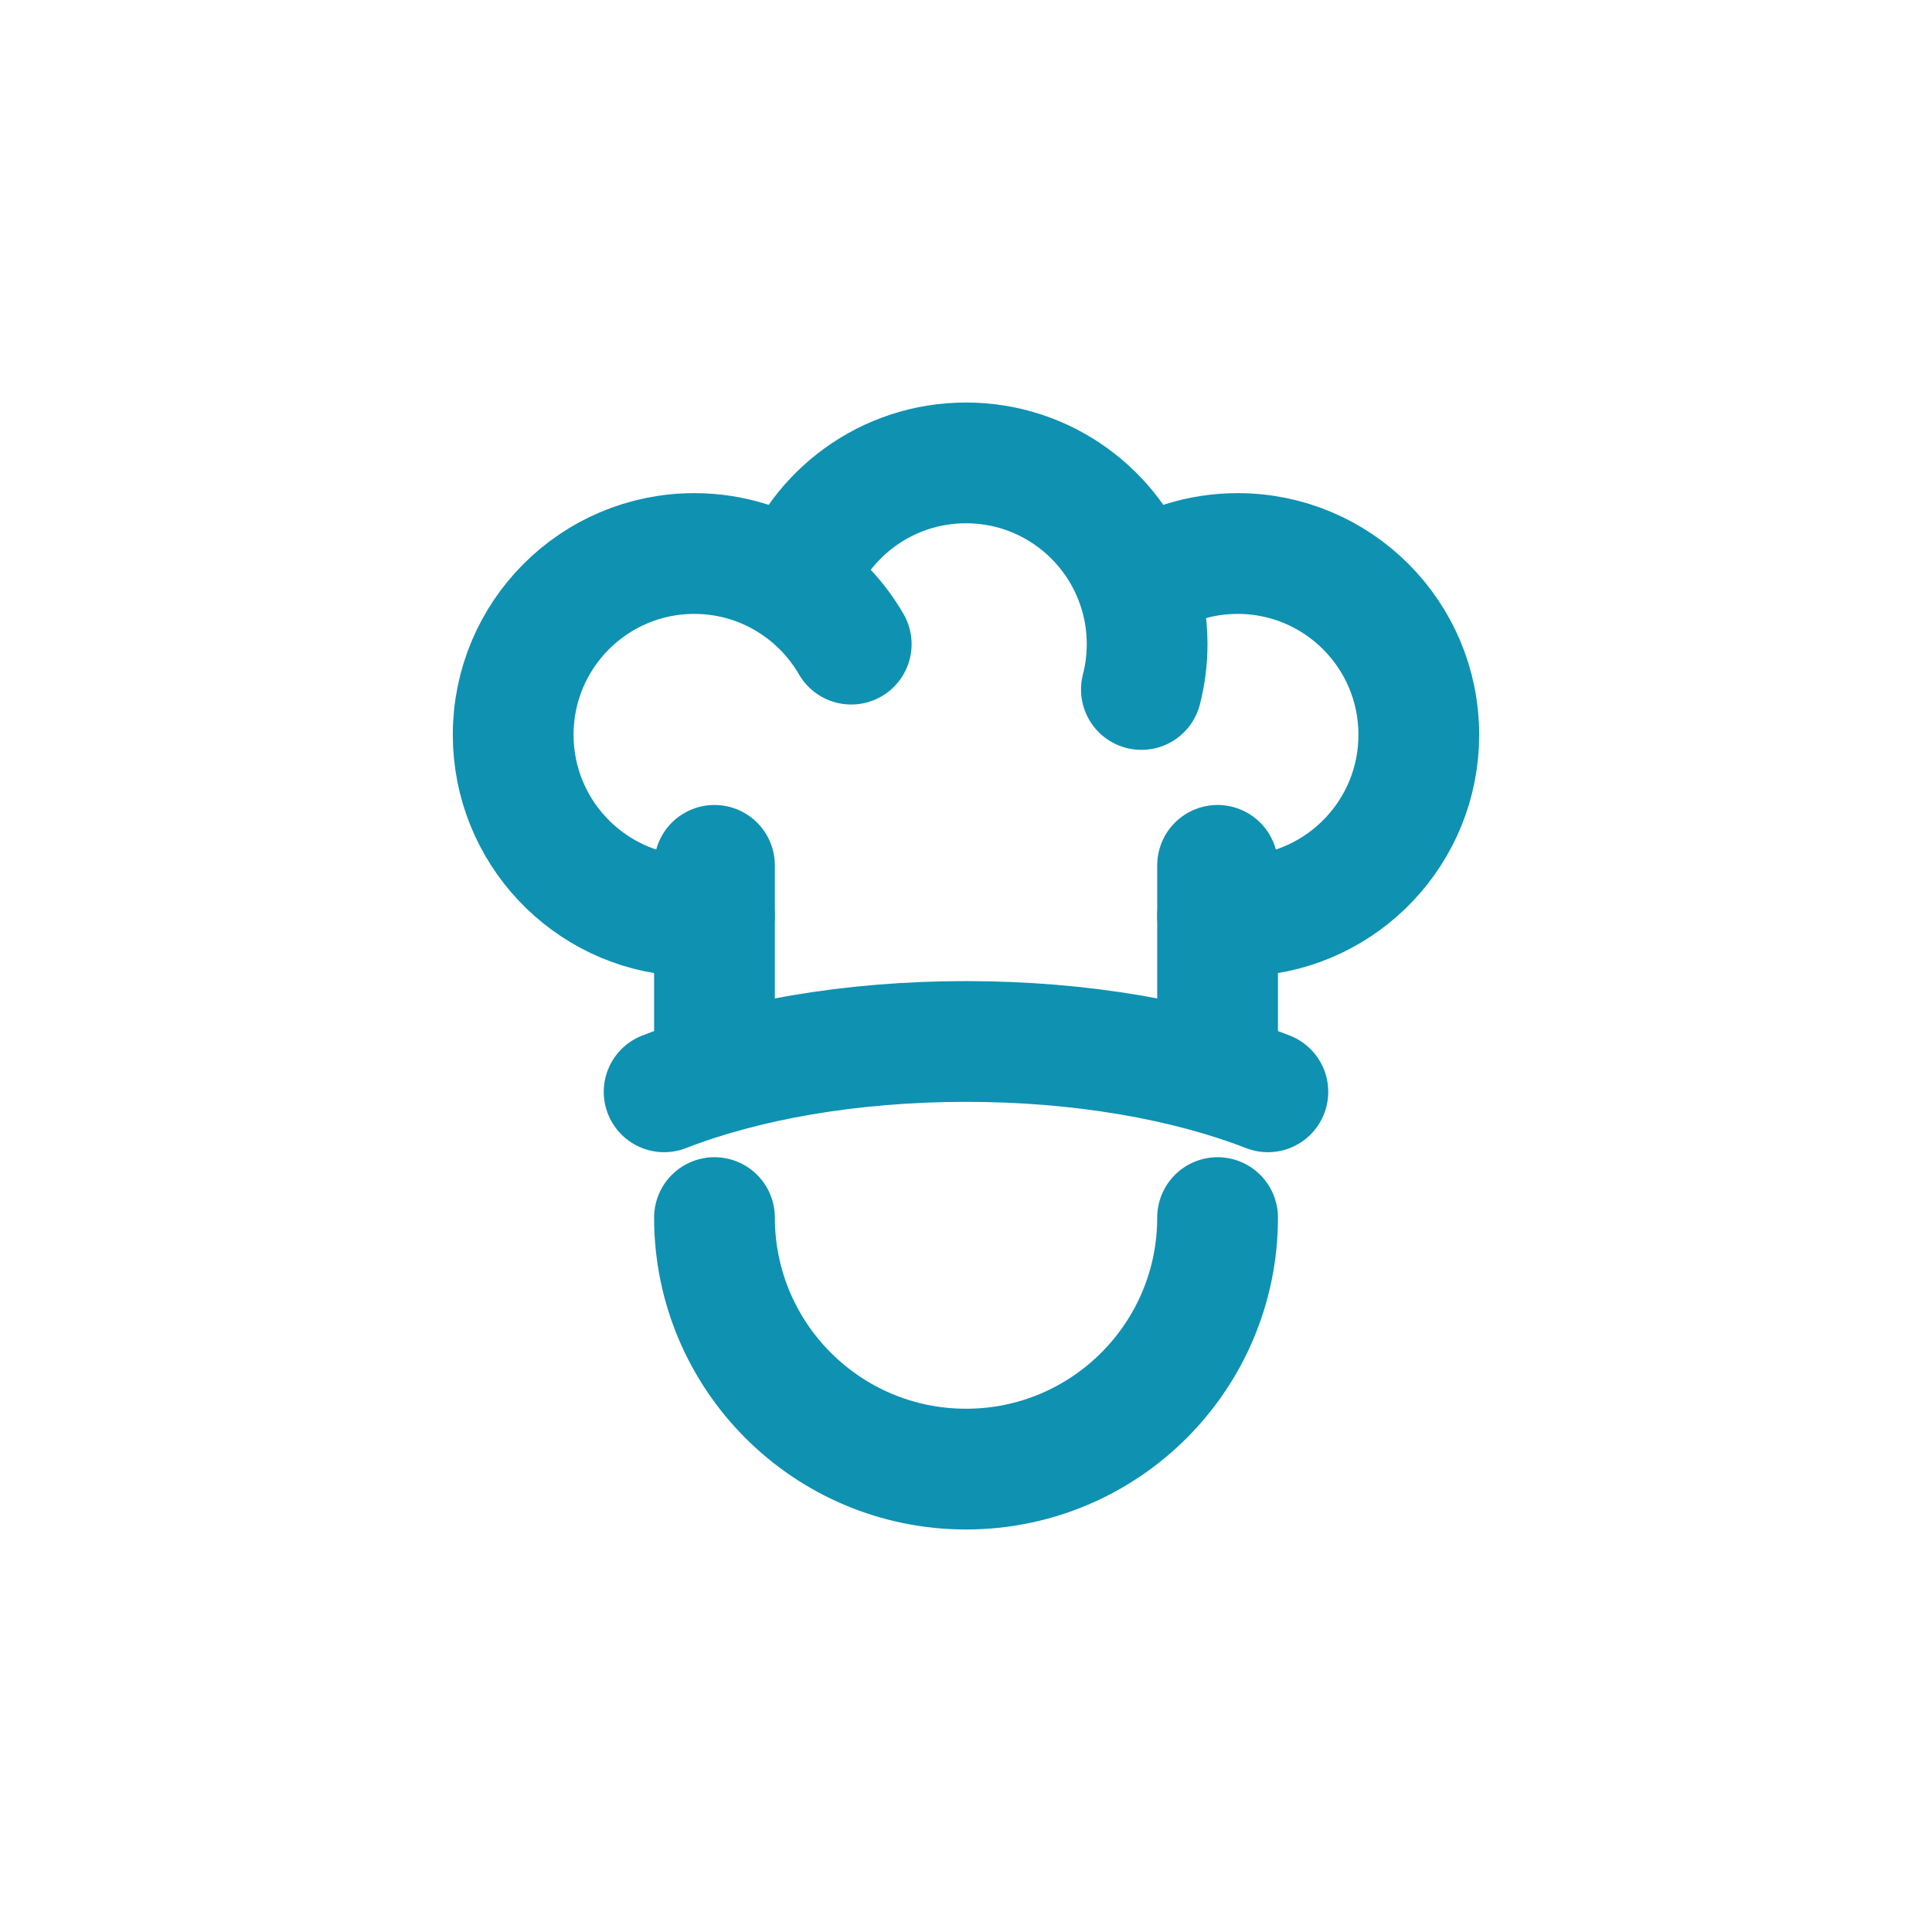
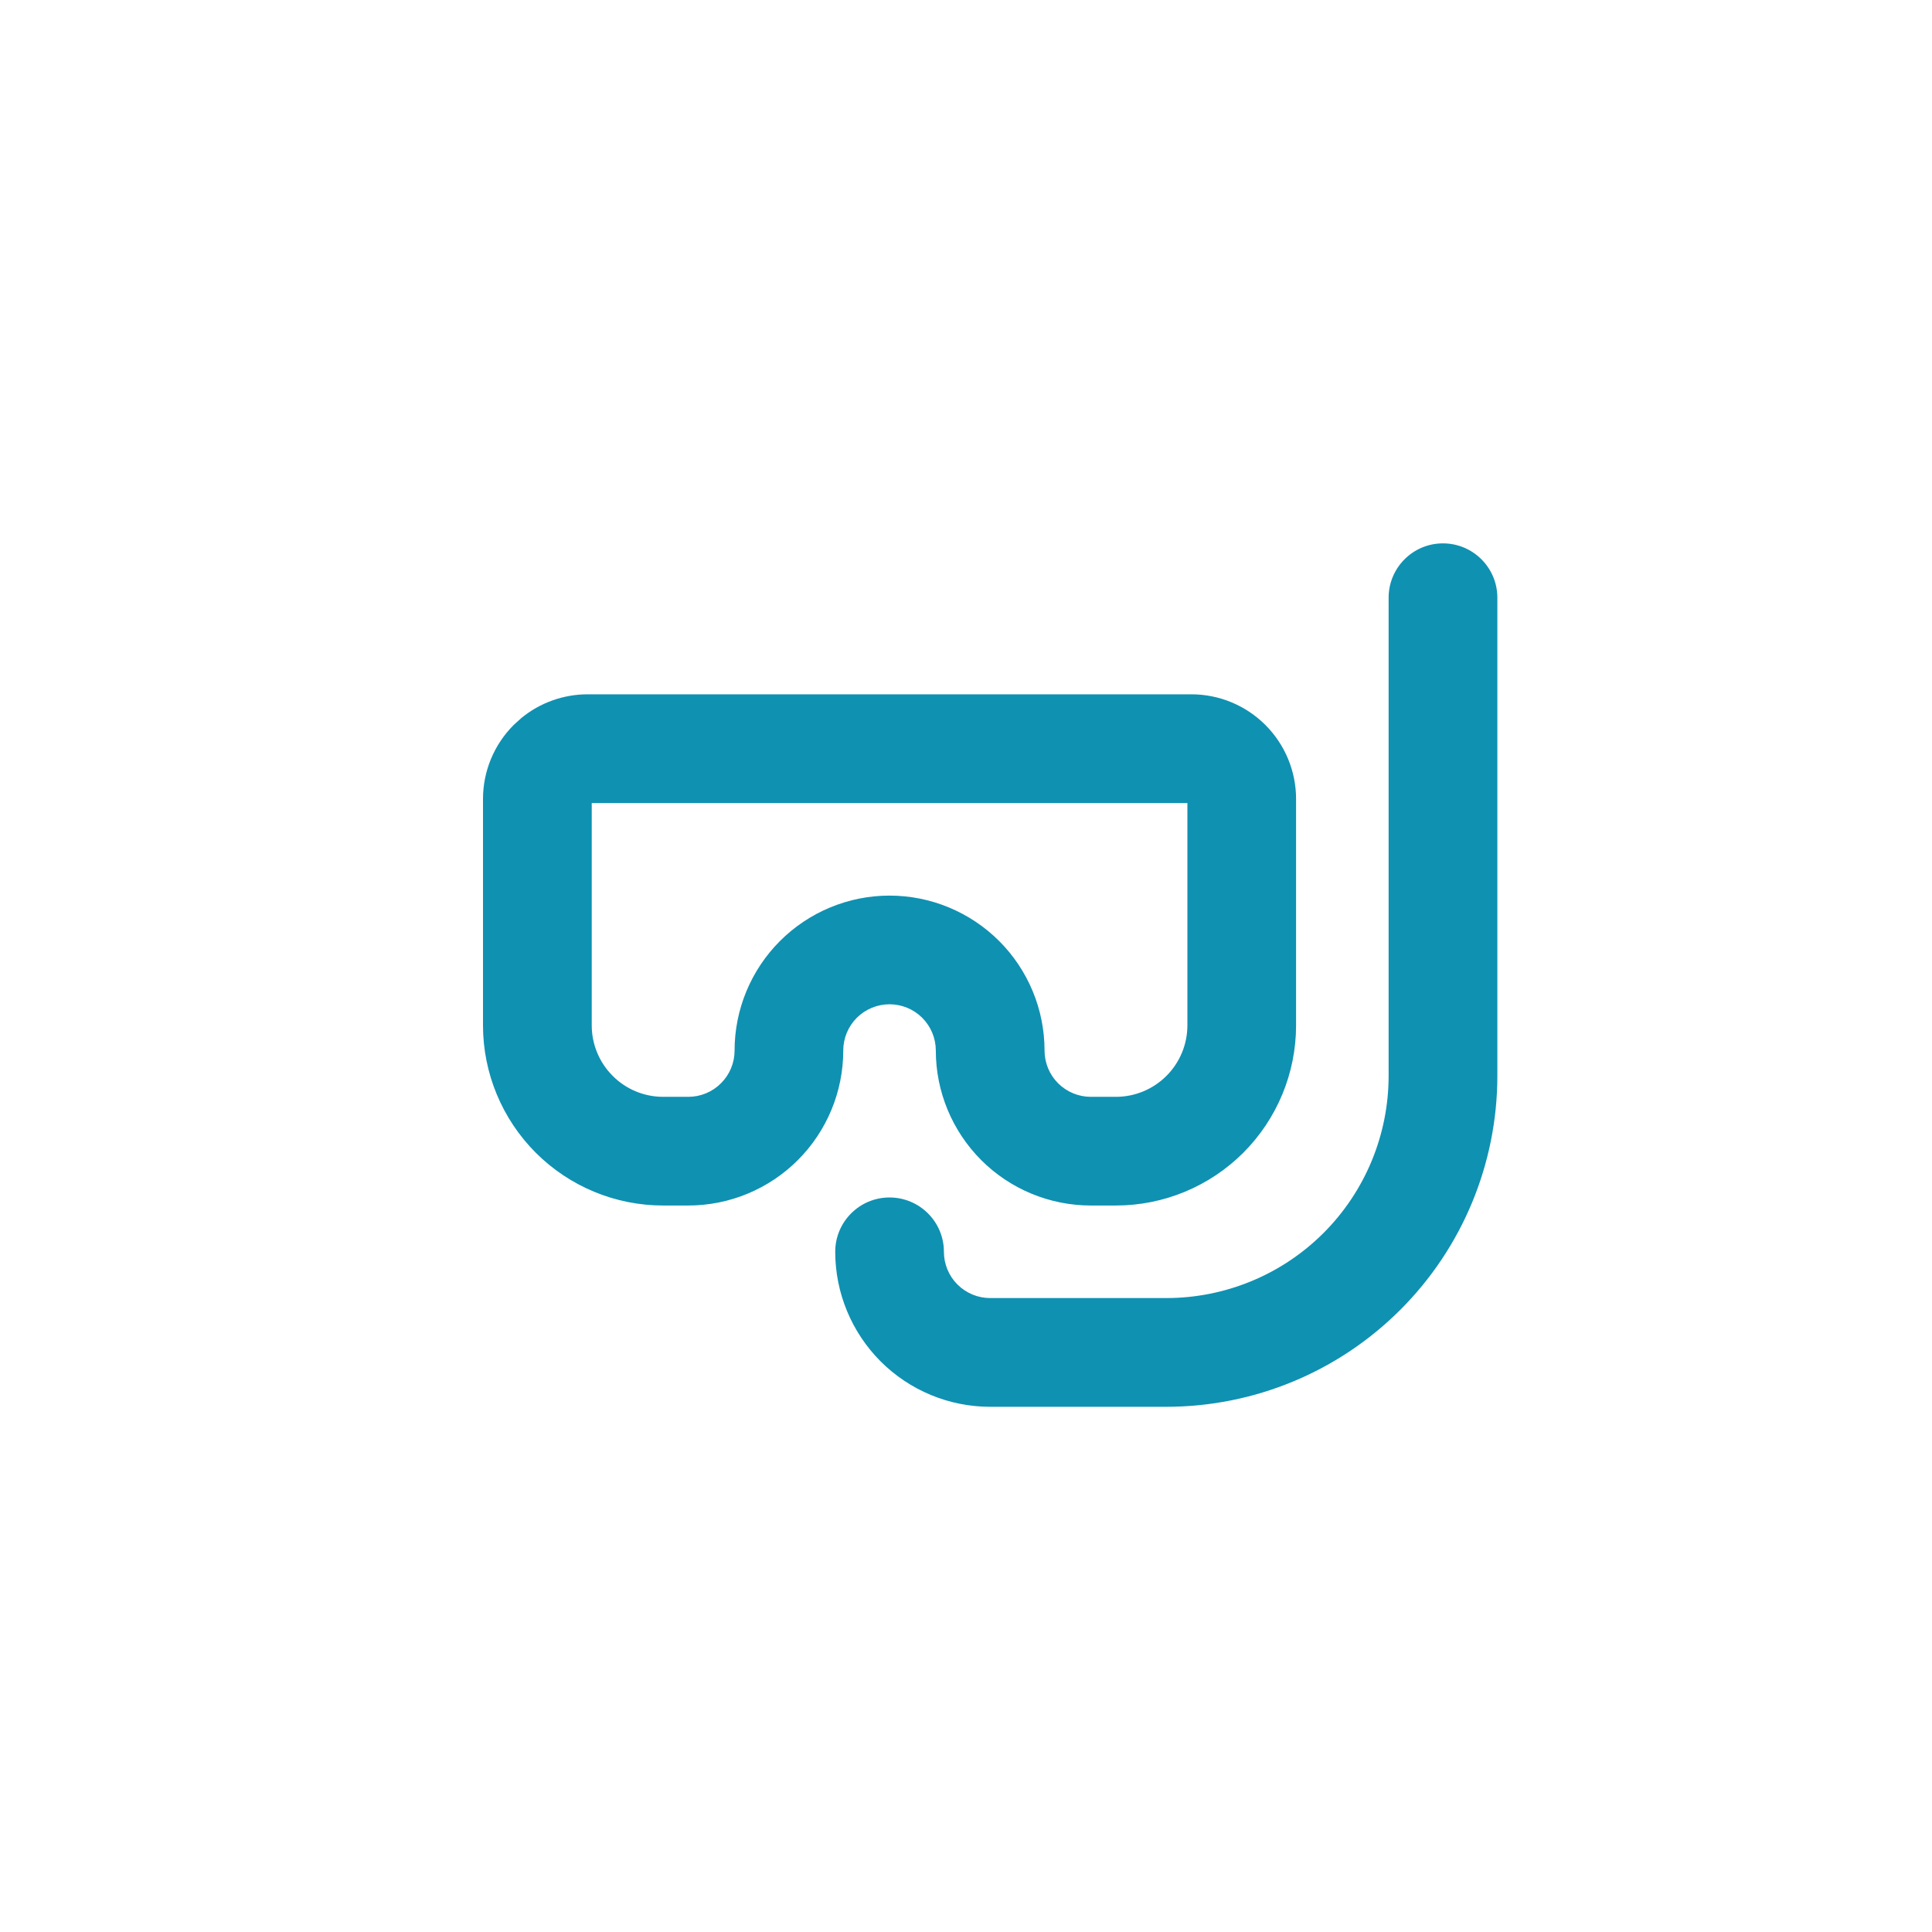
<svg xmlns="http://www.w3.org/2000/svg" width="32" height="32" viewBox="0 0 32 32" fill="none">
-   <path d="M18.831 9.675C19.309 9.355 19.883 9.168 20.5 9.168C22.157 9.168 23.5 10.512 23.5 12.17C23.5 13.765 22.257 15.07 20.688 15.167H20.167M18.831 9.675C18.422 8.505 17.309 7.667 16 7.667C14.691 7.667 13.579 8.505 13.168 9.675M18.831 9.675C18.941 9.986 19 10.32 19 10.669C19 10.928 18.967 11.18 18.905 11.42M14.099 10.669C13.868 10.271 13.549 9.93 13.168 9.675M13.168 9.675C12.691 9.355 12.117 9.168 11.5 9.168C9.843 9.168 8.5 10.512 8.5 12.17C8.5 13.765 9.743 15.07 11.312 15.167H11.833" stroke="#0F91B2" stroke-width="2" stroke-linecap="round" stroke-linejoin="round" />
-   <path d="M20.167 17.667V14.333M11.834 17.667V14.333" stroke="#0F91B2" stroke-width="2" stroke-linecap="round" />
-   <path d="M21 18.084C19.668 17.565 17.917 17.25 16 17.25C14.083 17.25 12.332 17.565 11 18.084" stroke="#0F91B2" stroke-width="2" stroke-linecap="round" />
-   <path d="M20.167 20.167C20.167 22.468 18.302 24.333 16.001 24.333C13.7 24.333 11.834 22.468 11.834 20.167" stroke="#0F91B2" stroke-width="2" stroke-linecap="round" />
+   <path d="M23 17.817V9.9C23 9.403 23.403 9 23.9 9C24.397 9 24.801 9.403 24.801 9.9V17.817C24.801 19.271 24.223 20.666 23.194 21.694C22.166 22.723 20.771 23.301 19.317 23.301H16.4C15.72 23.301 15.067 23.03 14.586 22.549C14.105 22.067 13.834 21.414 13.834 20.733C13.834 20.237 14.237 19.834 14.733 19.834C15.23 19.834 15.634 20.236 15.634 20.733C15.634 20.937 15.715 21.132 15.858 21.275C16.002 21.419 16.197 21.5 16.4 21.5H19.317C20.294 21.5 21.231 21.113 21.922 20.422C22.613 19.731 23 18.794 23 17.817ZM19.667 16.983V13.301H9.801V16.983C9.801 17.297 9.926 17.598 10.148 17.82C10.369 18.042 10.67 18.167 10.983 18.167H11.4C11.604 18.167 11.799 18.086 11.942 17.942C12.086 17.799 12.167 17.604 12.167 17.4C12.167 16.72 12.438 16.067 12.919 15.586C13.4 15.105 14.053 14.834 14.733 14.834C15.414 14.834 16.067 15.105 16.549 15.586C17.03 16.067 17.301 16.72 17.301 17.4C17.301 17.604 17.382 17.799 17.525 17.942C17.669 18.086 17.864 18.167 18.067 18.167H18.483C18.797 18.167 19.098 18.042 19.32 17.82C19.542 17.598 19.667 17.297 19.667 16.983ZM21.467 16.983C21.467 17.775 21.152 18.533 20.593 19.093C20.033 19.652 19.275 19.967 18.483 19.967H18.067C17.387 19.967 16.733 19.696 16.252 19.215C15.771 18.733 15.5 18.081 15.5 17.4C15.5 17.197 15.419 17.002 15.275 16.858C15.132 16.715 14.937 16.634 14.733 16.634C14.53 16.634 14.335 16.715 14.191 16.858C14.048 17.002 13.967 17.197 13.967 17.4C13.967 18.081 13.696 18.733 13.215 19.215C12.733 19.696 12.081 19.967 11.4 19.967H10.983C10.192 19.967 9.433 19.652 8.874 19.093C8.315 18.533 8 17.774 8 16.983V13.233C8 12.774 8.183 12.333 8.508 12.008L8.635 11.893C8.943 11.64 9.331 11.5 9.733 11.5H19.733C20.193 11.5 20.634 11.683 20.959 12.008C21.284 12.333 21.467 12.774 21.467 13.233V16.983Z" fill="#0F91B2" />
</svg>
